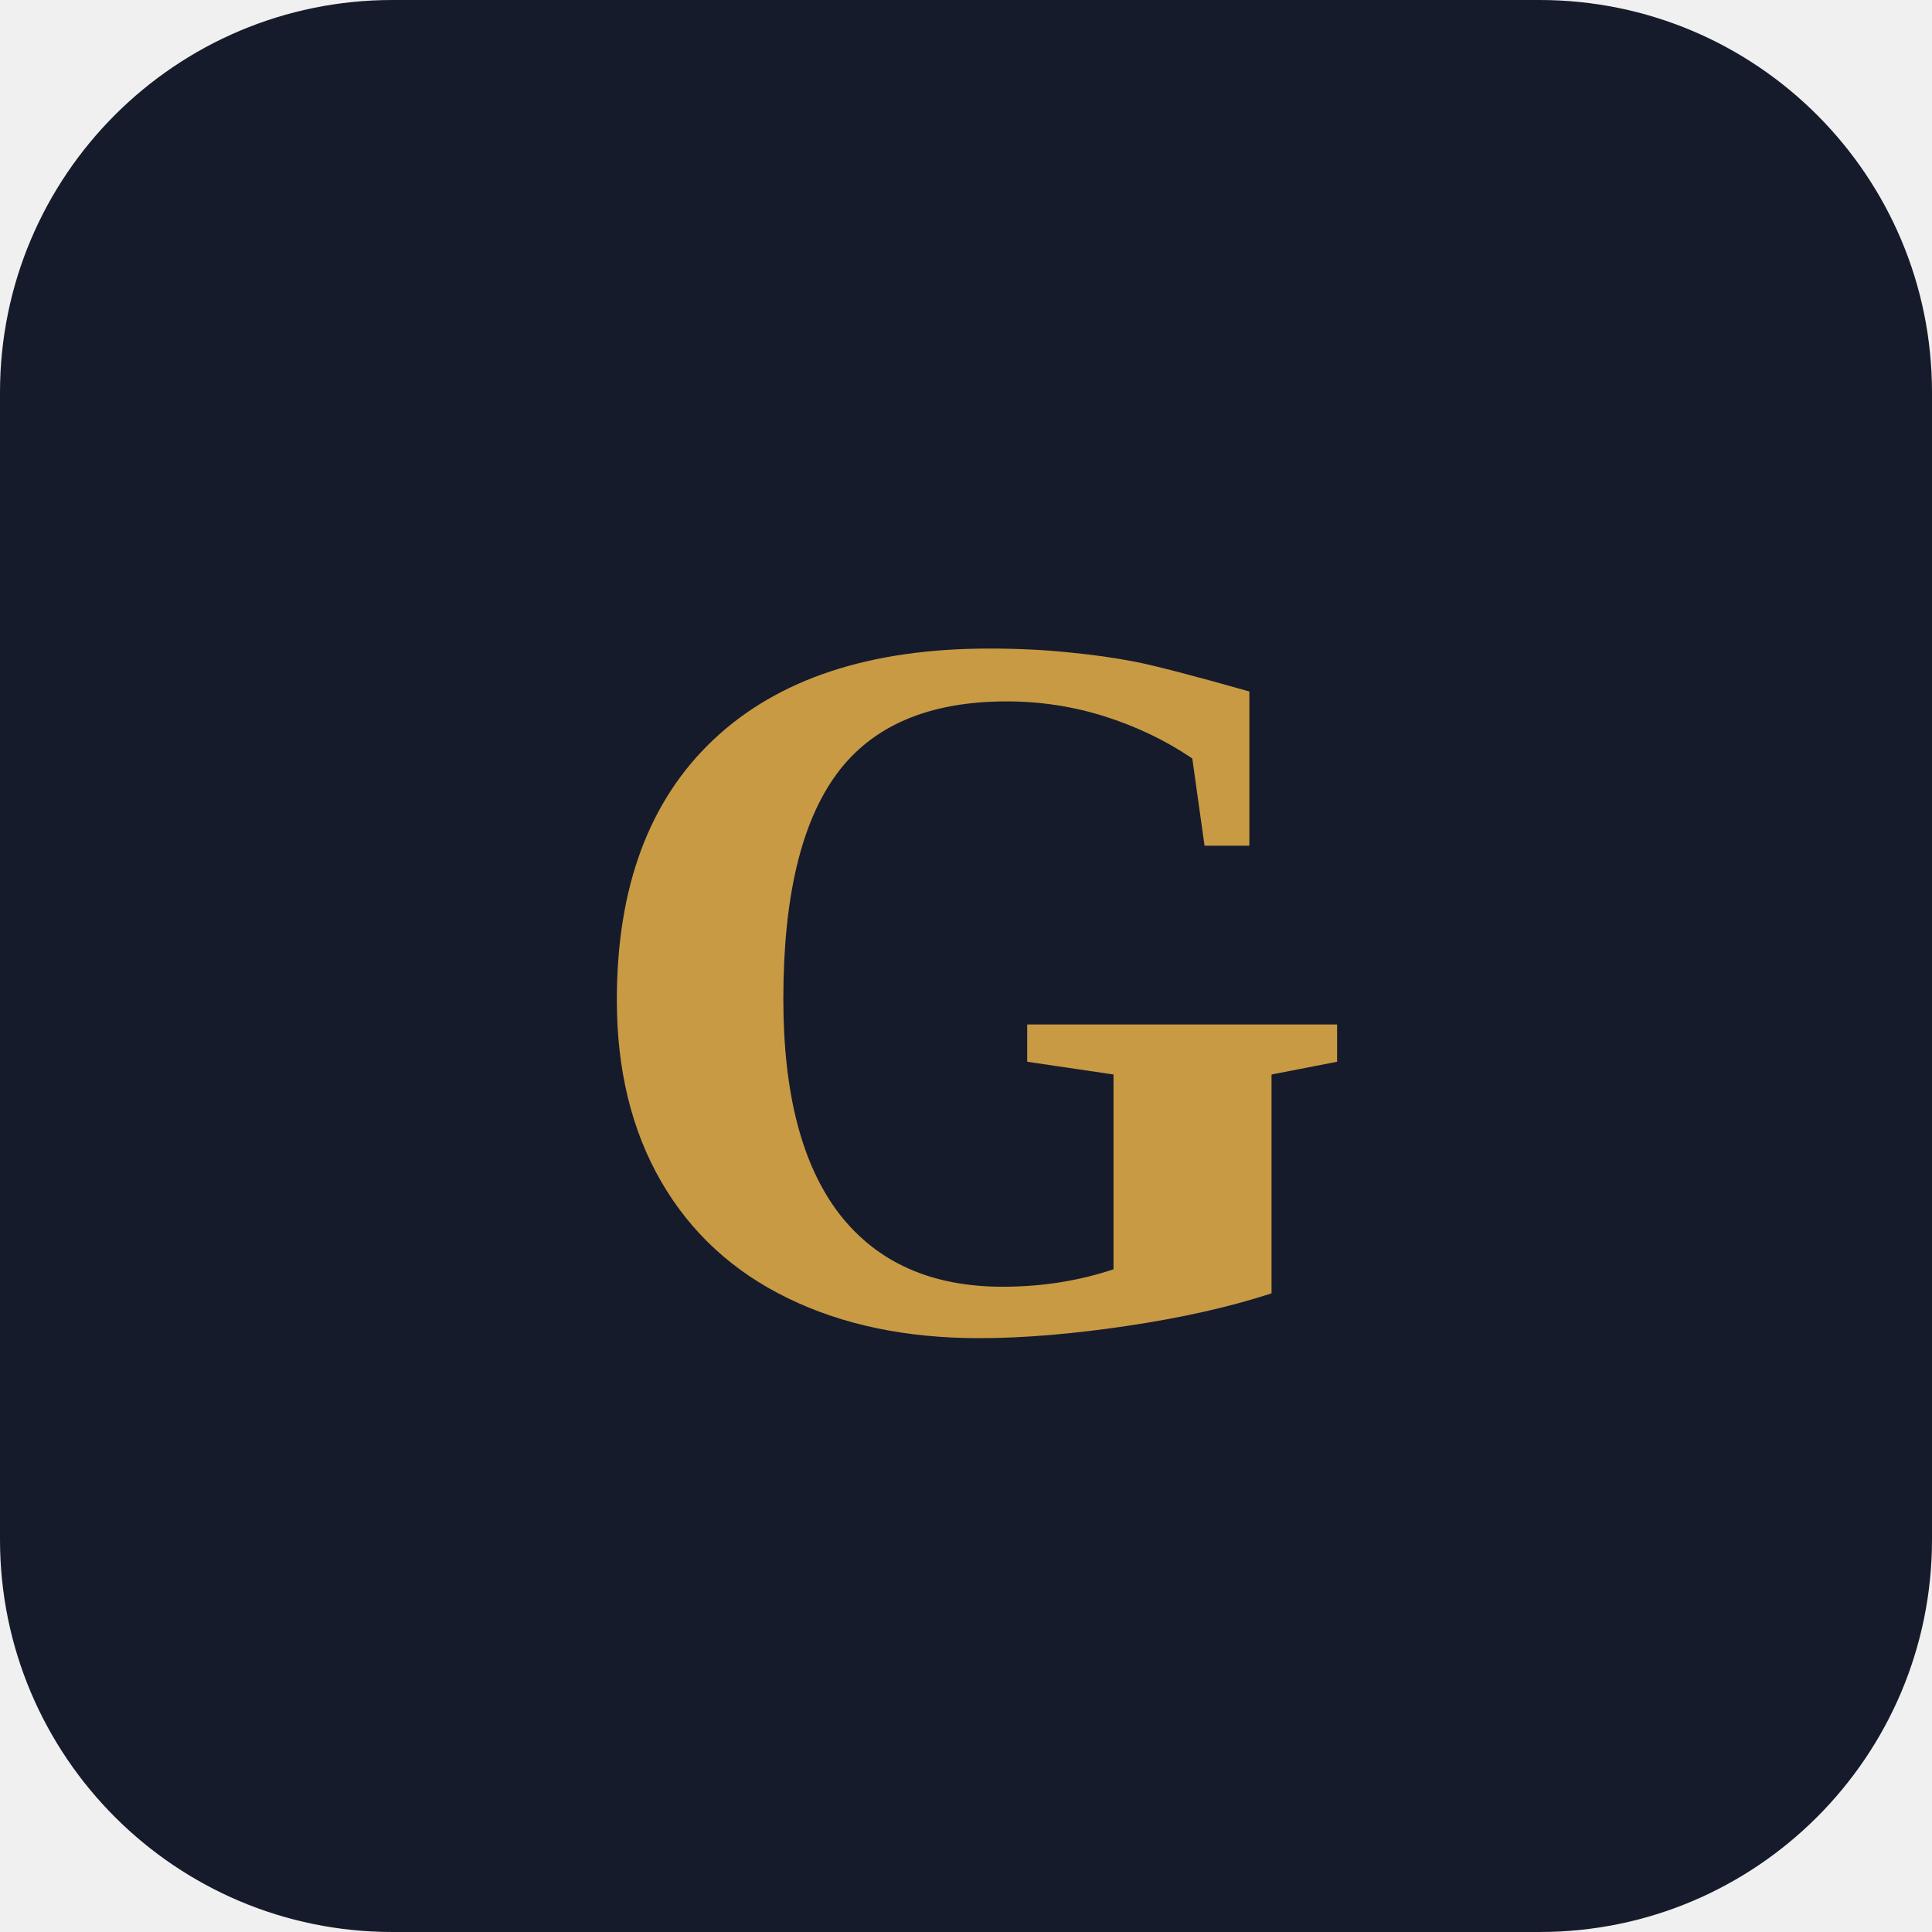
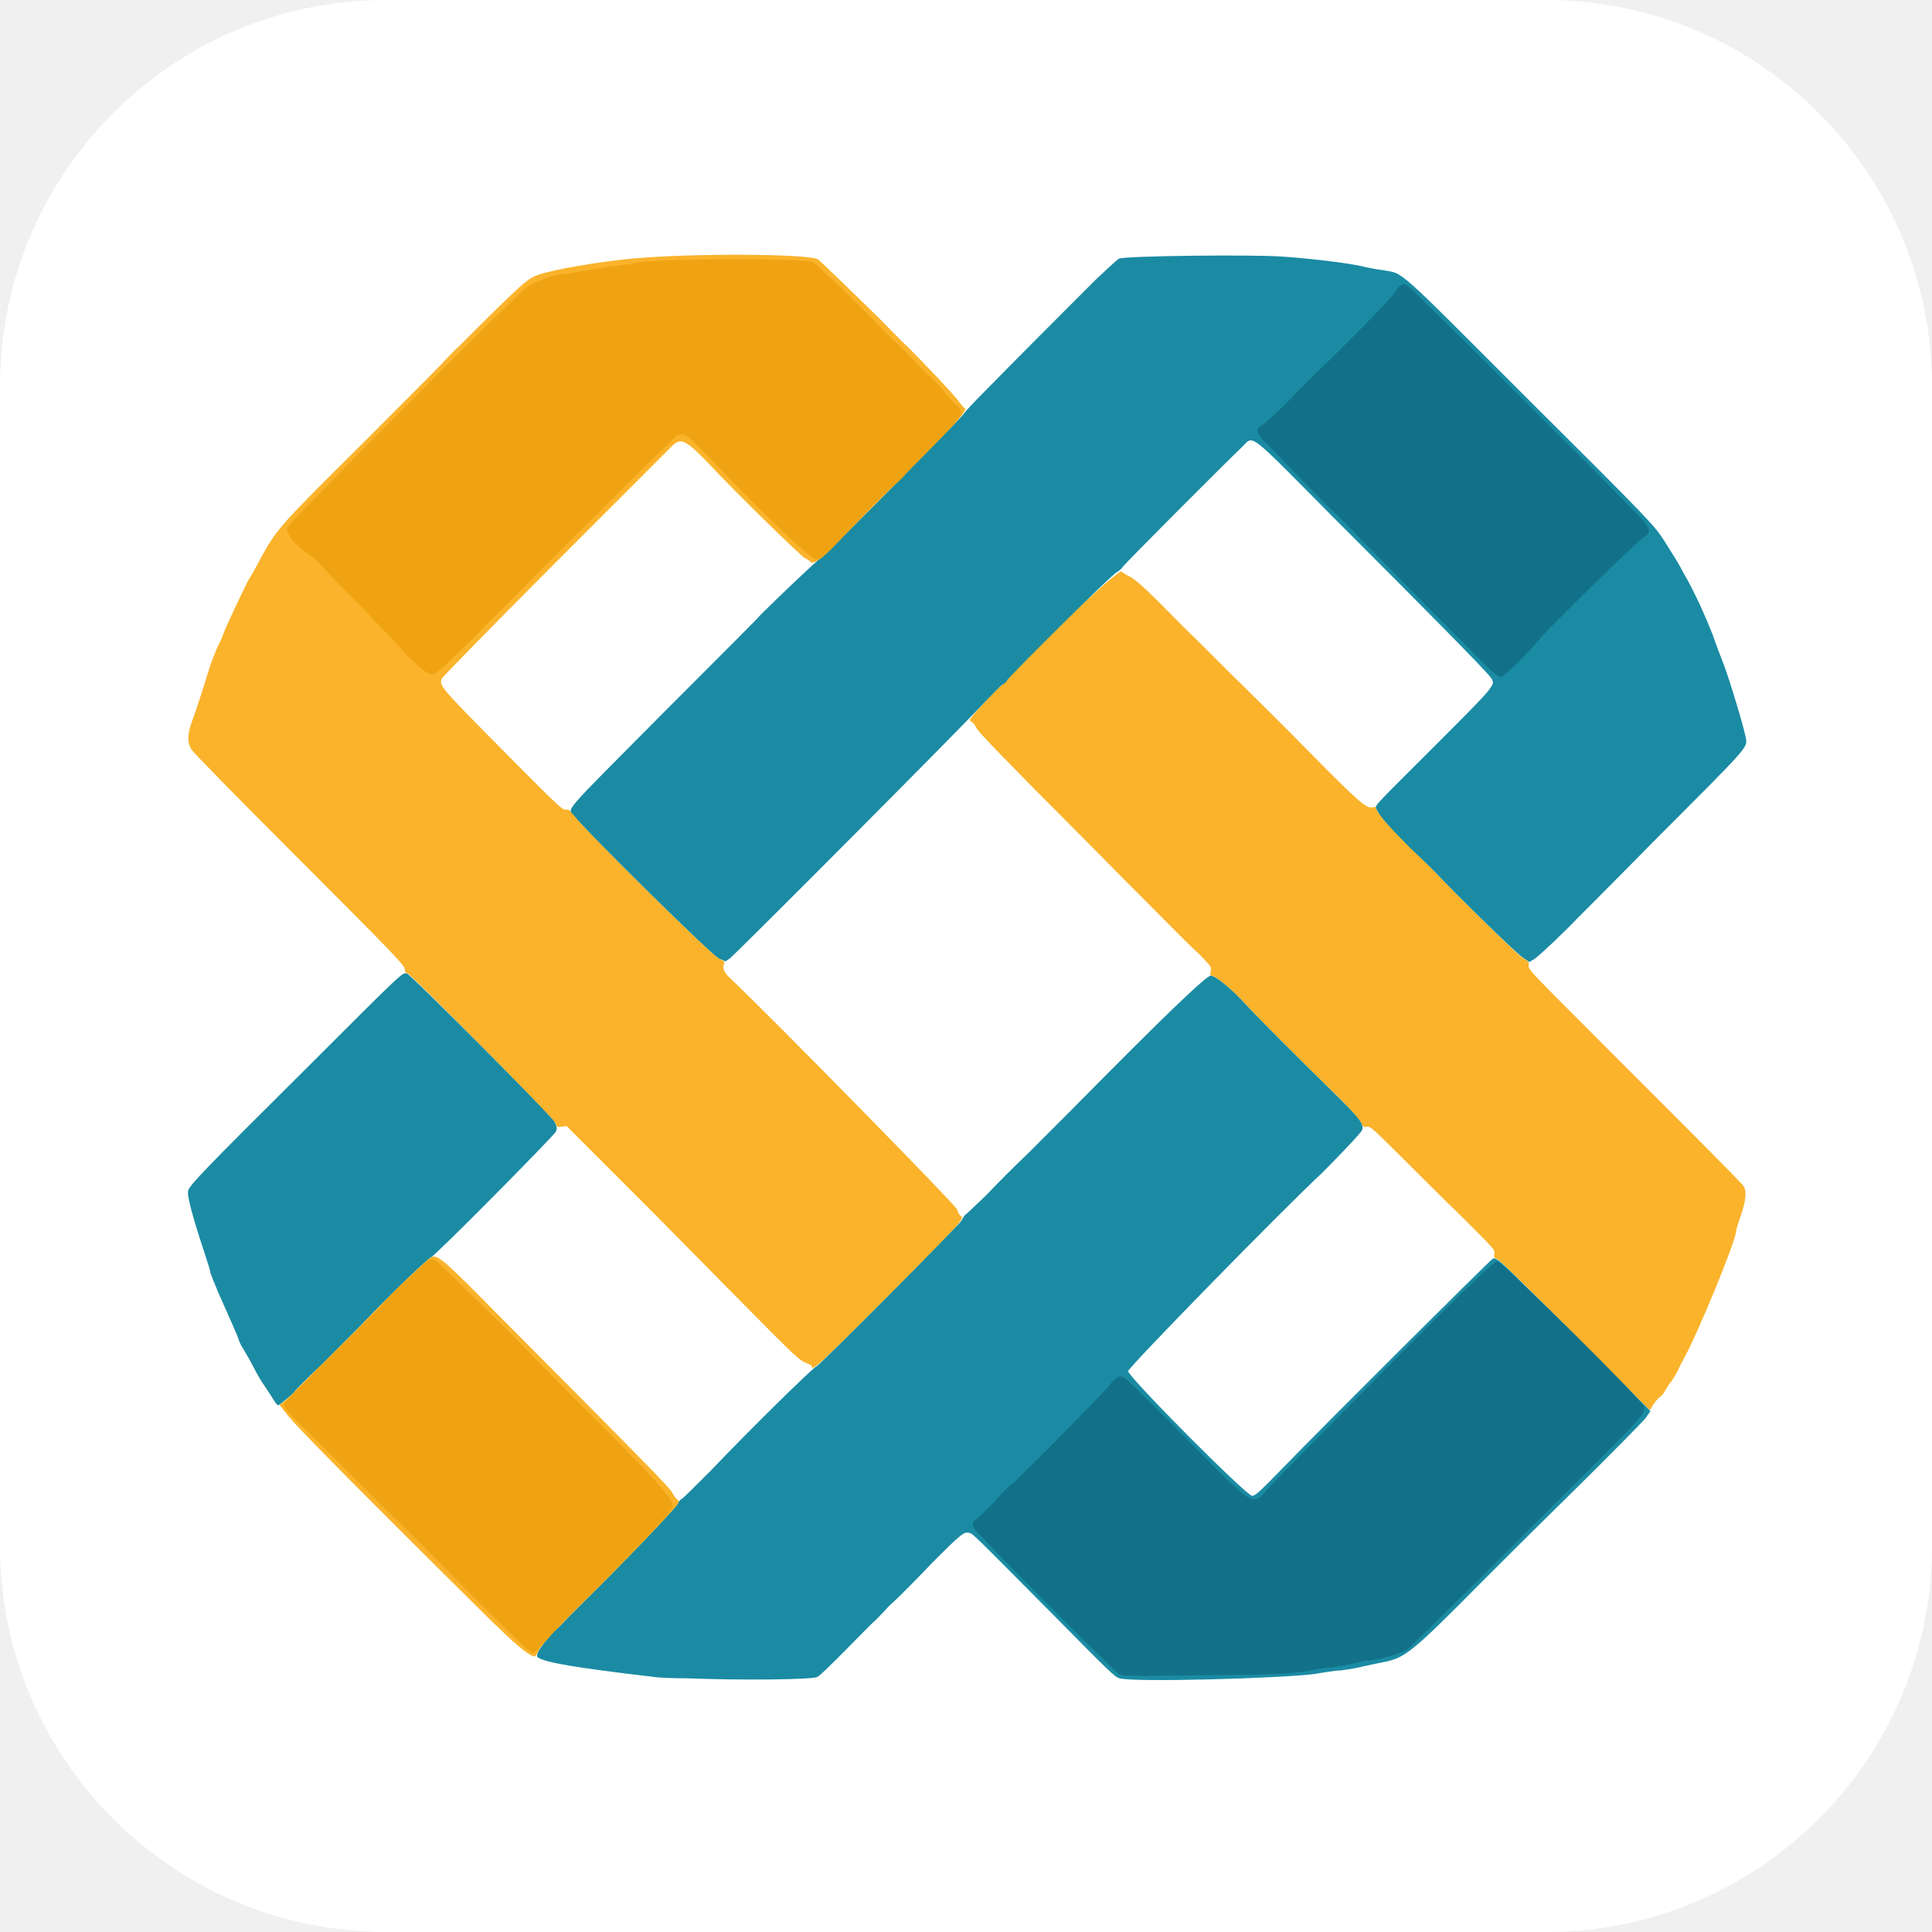
- <svg xmlns="http://www.w3.org/2000/svg" viewBox="0 0 64 64">
-   <rect width="64" height="64" rx="13" fill="#161B2C" />
-   <text x="32" y="44" font-family="Georgia, 'Times New Roman', serif" font-size="34" font-weight="700" fill="#C99A44" text-anchor="middle">G</text>
+ <svg xmlns="http://www.w3.org/2000/svg" viewBox="-20.6 -29.2 271.1 271.1">
+   <rect x="-20.6" y="-29.2" width="271.1" height="271.1" rx="54.2" fill="#fff" />
+   <path fill="#FAB32B" d="M54.2 203.2C53.1 202.7 51.7 201.5 48.3 198.2C31.3 181.4 20.6 170.6 19.7 169.3L18.6 167.9L19.2 167.5C19.5 167.3 20.0 166.8 20.4 166.4C20.8 166.0 22.7 164.1 24.6 162.1C26.6 160.2 28.8 158.0 29.6 157.2C34.6 152.0 39.4 147.4 39.9 147.2C40.8 146.8 41.7 147.6 48.8 154.8C70.5 176.6 73.4 179.6 73.7 180.2C73.9 180.6 74.2 181.0 74.4 181.2C74.7 181.4 74.7 181.5 74.5 181.9C74.1 182.7 65.9 191.2 61.2 195.7C60.4 196.5 59.6 197.3 59.3 197.6C59.1 197.8 58.1 198.8 57.2 199.8C56.0 200.9 55.3 201.8 55.0 202.4C54.6 203.2 54.5 203.3 54.2 203.2ZM209.8 167.6C209.2 167.0 204.5 162.3 199.4 157.1C194.2 151.9 189.8 147.6 189.5 147.5C189.0 147.3 189.0 147.2 189.1 146.7C189.2 146.2 189.1 146.1 184.6 141.6C182.0 139.1 178.1 135.2 175.8 132.9C172.0 129.1 171.6 128.8 171.2 128.9C170.8 129.0 170.7 128.9 170.5 128.6C170.2 127.9 168.7 126.2 166.1 123.7C161.5 119.2 155.2 112.9 153.7 111.2C152.1 109.5 149.9 107.7 149.4 107.7C149.2 107.7 149.2 107.5 149.3 107.0C149.4 106.4 149.3 106.4 147.7 104.7C146.7 103.8 145.7 102.8 145.4 102.5C145.1 102.2 138.6 95.7 131.0 88.0C120.5 77.5 116.9 73.7 116.5 73.1C116.2 72.5 115.9 72.1 115.7 72.1C115.6 72.0 115.5 71.9 115.5 71.8C115.5 71.5 119.2 67.5 120.0 66.9C120.3 66.7 120.7 66.3 120.9 66.0C122.9 63.3 136.4 50.5 136.8 51.0C136.8 51.1 137.2 51.3 137.5 51.5C138.6 51.9 140.1 53.3 145.4 58.7C148.1 61.3 151.9 65.2 153.9 67.1C155.9 69.1 160.1 73.2 163.1 76.3C170.1 83.4 171.1 84.2 171.9 84.1C172.3 84.0 172.5 84.0 172.5 84.2C172.5 84.7 174.2 86.7 177.3 89.7C179.1 91.5 180.6 93.0 180.7 93.1C184.2 96.8 192.2 104.6 192.9 105.1C193.9 105.7 194.0 105.8 193.9 106.3C193.8 106.8 194.2 107.2 205.2 118.2C218.3 131.3 223.7 136.7 224.1 137.3C224.5 138.0 224.4 139.2 223.7 141.3C223.3 142.4 223.0 143.4 223.0 143.6C223.0 144.9 217.5 158.2 215.8 161.2C215.5 161.8 215.0 162.7 214.8 163.2C214.5 163.7 214.1 164.5 213.7 164.9C213.4 165.3 213.1 165.9 212.9 166.2C212.8 166.4 212.4 166.8 212.1 167.0C211.9 167.2 211.5 167.7 211.3 168.0C210.9 168.8 211.1 168.9 209.8 167.6ZM93.3 162.5C93.3 162.4 92.9 162.2 92.4 162.0C91.7 161.7 91.0 161.1 87.8 157.9C85.7 155.8 78.4 148.4 71.5 141.4L58.9 128.8L58.2 128.9C57.6 129.0 57.6 129.0 57.2 128.2C56.7 127.4 37.2 107.6 36.6 107.4C36.3 107.3 36.2 107.2 36.2 106.8C36.2 106.3 35.0 105.0 21.5 91.5C13.5 83.5 6.6 76.5 6.3 76.0C5.6 75.0 5.7 73.6 6.5 71.6C7.1 69.9 8.2 66.5 8.8 64.5C9.1 63.6 9.6 62.3 9.9 61.6C10.3 60.9 10.7 59.9 10.8 59.6C11.2 58.5 13.3 54.1 14.2 52.3C14.7 51.5 15.6 49.9 16.1 48.9C18.3 45.0 18.6 44.6 30.1 33.2C36.0 27.3 41.3 22.0 41.9 21.3C42.6 20.6 43.3 19.8 43.7 19.5C53.1 10.1 53.4 9.9 55.1 9.3C57.2 8.6 63.6 7.5 68.0 7.1C76.4 6.3 92.9 6.4 94.2 7.2C94.5 7.4 101.5 14.2 102.6 15.3C103.0 15.7 106.5 19.3 106.7 19.4C108.6 21.3 113.5 26.4 113.9 27.1C114.3 27.6 114.6 28.0 114.8 28.1C115.4 28.3 111.6 32.4 102.2 41.6C100.9 42.9 98.7 45.1 97.3 46.5C94.7 49.3 93.5 50.1 93.1 49.6C93.0 49.5 92.6 49.2 92.3 49.1C91.7 48.7 83.4 40.7 78.9 35.9C75.5 32.4 74.9 32.1 73.5 33.6C73.2 33.9 65.9 41.2 57.3 49.8C48.7 58.4 41.6 65.7 41.4 66.0C41.0 66.9 41.3 67.3 47.5 73.6C57.8 84.0 58.3 84.5 58.8 84.4C59.3 84.4 59.4 84.5 60.3 85.6C62.2 88.0 79.3 104.9 80.3 105.3C81.1 105.7 81.1 105.7 81.0 106.1C80.7 106.6 81.0 107.3 82.0 108.2C88.4 114.3 113.5 139.9 113.7 140.5C113.8 140.9 114.0 141.3 114.2 141.4C114.8 141.8 114.3 142.3 105.0 151.7C94.2 162.5 93.3 163.3 93.3 162.5Z" />
+   <path fill="#1A8BA3" d="M75.8 206.3C73.7 206.3 71.5 206.2 71.1 206.1C60.0 204.8 56.1 204.1 54.9 203.4C54.4 203.1 55.3 201.7 57.1 199.8C58.1 198.9 59.1 197.8 59.3 197.6C59.6 197.3 60.4 196.5 61.2 195.7C66.1 190.9 74.4 182.3 74.6 181.7C74.6 181.5 74.9 181.2 75.1 181.1C75.3 181.0 77.0 179.3 79.0 177.3C85.0 171.0 93.7 162.5 94.0 162.5C94.3 162.5 113.8 142.9 114.3 142.1C114.5 141.7 114.8 141.3 114.8 141.3C114.9 141.3 116.2 140.0 117.8 138.5C119.3 136.9 121.9 134.3 123.6 132.7C125.2 131.1 128.0 128.3 129.7 126.6C143.1 113.0 148.7 107.7 149.3 107.7C149.9 107.7 152.0 109.4 153.7 111.2C155.2 112.9 161.5 119.2 166.1 123.7C170.5 128.0 171.1 128.8 170.3 129.7C169.7 130.5 166.4 133.9 165.0 135.3C159.2 140.7 137.7 162.7 137.7 163.2C137.7 164.0 154.3 180.7 155.1 180.7C155.5 180.7 156.1 180.2 159.2 177.0C165.2 170.8 188.7 147.4 188.9 147.4C189.5 147.2 190.5 148.3 199.4 157.2C204.6 162.4 209.3 167.1 209.9 167.7L211.0 168.8L210.3 169.8C209.9 170.3 205.1 175.2 199.6 180.6C194.1 186.0 188.5 191.6 187.1 193.0C177.7 202.5 176.6 203.4 173.7 204.0C172.7 204.2 171.2 204.5 170.4 204.7C169.6 204.9 168.3 205.1 167.5 205.2C166.7 205.2 165.1 205.5 163.8 205.7C159.4 206.3 138.4 206.9 136.5 206.3C135.9 206.2 134.8 205.1 127.4 197.6C115.6 185.7 115.9 186.0 115.4 185.9C114.7 185.7 114.3 186.0 110.5 189.8C108.5 191.9 106.6 193.8 106.2 194.2C105.9 194.5 105.0 195.4 104.2 196.1C103.5 196.9 102.5 197.9 102.1 198.3C101.6 198.7 99.8 200.6 97.9 202.5C96.1 204.3 94.4 206.0 94.1 206.1C93.5 206.5 83.3 206.6 75.8 206.3ZM18.1 167.7C17.9 167.4 17.1 166.1 16.2 164.8C16.0 164.5 15.4 163.5 14.9 162.5C14.4 161.5 13.7 160.4 13.5 160.0C13.2 159.6 13.0 159.1 12.9 158.8C12.8 158.4 12.0 156.6 10.0 152.1C9.5 150.9 9.0 149.7 8.9 149.3C8.9 149.0 8.4 147.6 8.0 146.3C6.6 142.1 5.6 138.6 5.8 137.9C5.9 137.2 8.2 134.8 22.0 121.1C36.4 106.7 35.8 107.3 36.5 107.4C37.1 107.6 56.5 127.1 57.2 128.2C57.6 129.0 57.6 129.1 57.4 129.6C57.0 130.3 40.6 146.9 39.9 147.2C39.3 147.5 34.6 152.0 29.6 157.2C28.8 158.0 26.6 160.2 24.6 162.2C22.6 164.1 20.8 165.9 20.7 166.1C20.5 166.4 18.6 168.0 18.4 168.0C18.4 168.0 18.3 167.9 18.1 167.7ZM193.0 105.1C192.2 104.6 184.2 96.8 180.7 93.1C180.6 93.0 179.1 91.5 177.3 89.8C174.1 86.6 172.8 85.1 172.5 84.2C172.3 83.8 172.7 83.5 180.6 75.6C189.4 66.8 189.3 66.9 188.6 65.9C188.1 65.1 180.0 56.9 166.3 43.2C154.1 30.9 155.4 31.9 153.6 33.6C151.6 35.5 137.2 49.9 136.9 50.4C136.8 50.6 136.4 50.9 136.1 51.1C135.5 51.3 120.7 66.0 120.7 66.3C120.7 66.4 120.4 66.7 120.0 66.9C119.7 67.1 118.6 68.3 117.5 69.4C115.0 72.2 82.6 104.7 81.8 105.3L81.2 105.7L80.3 105.3C79.3 104.9 61.5 87.3 60.0 85.3C59.1 84.1 57.6 85.8 72.9 70.4C80.1 63.2 86.1 57.2 86.1 57.1C89.2 54.0 93.8 49.7 94.2 49.4C94.6 49.2 96.0 47.9 97.3 46.5C98.7 45.1 100.9 42.9 102.2 41.6C107.4 36.4 114.2 29.5 114.6 28.9C114.8 28.6 116.0 27.3 117.3 26.0C121.1 22.1 128.3 14.9 129.6 13.6C130.2 13.0 131.9 11.3 133.3 9.9C134.8 8.5 136.2 7.2 136.4 7.1C137.2 6.7 154.8 6.5 159.3 6.8C163.7 7.1 169.3 7.8 171.1 8.3C171.5 8.4 172.6 8.6 173.4 8.7C176.5 9.3 174.7 7.7 193.6 26.6C211.3 44.2 211.6 44.6 213.0 46.8C214.4 49.0 214.5 49.2 215.1 50.2C215.4 50.8 215.9 51.7 216.2 52.2C217.6 54.8 218.7 57.3 219.7 59.8C220.2 61.3 221.0 63.3 221.3 64.1C222.2 66.5 224.3 73.5 224.4 74.5C224.6 75.7 224.5 75.8 212.4 87.9C206.1 94.3 200.8 99.6 200.6 99.8C198.9 101.6 195.4 104.9 194.8 105.3L194.0 105.8L193.0 105.1Z" />
+   <path fill="#F0A312" d="M38.9 187.9C30.7 179.8 23.1 172.2 21.9 171.0C19.6 168.8 19.2 168.2 19.2 167.9C19.2 167.7 20.6 166.2 22.5 164.4C25.9 161.0 26.1 160.8 28.3 158.6C29.1 157.8 29.9 157.0 30.1 156.8C30.4 156.6 31.5 155.4 32.7 154.2C33.8 152.9 35.4 151.3 36.2 150.6C37.1 149.8 38.1 148.9 38.6 148.4C39.6 147.4 40.0 147.3 40.8 147.9C41.4 148.4 50.3 157.1 53.5 160.4C54.9 161.9 59.8 166.8 64.3 171.3C72.5 179.6 73.8 181.1 73.8 182.2C73.8 182.6 71.6 185.0 67.0 189.7C64.8 192.0 62.4 194.4 61.7 195.1C61.0 195.8 60.1 196.7 59.7 197.1C59.3 197.5 58.1 198.7 57.2 199.7C54.6 202.6 54.6 202.7 54.1 202.7C53.7 202.7 50.8 199.9 38.9 187.9ZM39.7 65.4C39.1 65.2 36.9 63.3 36.4 62.6C36.1 62.2 33.6 59.6 30.9 56.8C28.2 54.0 25.4 51.2 24.8 50.5C24.3 49.8 23.2 48.9 22.6 48.5C20.7 47.2 19.5 45.7 19.7 44.8C19.8 44.3 51.6 12.4 53.2 11.2C54.1 10.5 57.1 9.3 58.2 9.3C58.5 9.3 59.6 9.1 60.8 8.9C61.9 8.7 63.8 8.4 65.0 8.2C66.2 8.1 68.1 7.8 69.2 7.6C72.1 7.1 92.5 7.0 93.5 7.6C94.1 7.9 101.8 15.4 103.5 17.3C104.0 17.8 104.9 18.7 105.5 19.2C106.1 19.8 107.0 20.7 107.6 21.3C108.1 21.9 109.0 22.8 109.5 23.3C110.1 23.7 111.2 24.9 112.0 25.9C112.9 26.9 113.6 27.7 113.7 27.7C113.9 27.7 114.3 28.6 114.3 29.0C114.3 29.2 113.0 30.7 110.5 33.2C108.4 35.3 106.5 37.2 106.4 37.4C106.2 37.7 105.5 38.4 104.6 39.1C103.8 39.8 101.8 41.7 100.2 43.5C95.0 49.0 94.6 49.4 93.9 49.3C93.0 49.1 87.6 44.0 79.5 35.6C75.7 31.6 75.4 31.4 74.3 32.0C74.1 32.1 66.6 39.6 57.6 48.5C40.4 65.8 40.5 65.7 39.7 65.4Z" />
+   <path fill="#127188" d="M136.4 205.7C136.0 205.5 121.5 191.1 117.5 186.8C115.5 184.8 115.5 184.6 116.7 183.7C117.2 183.3 118.4 182.1 119.3 181.1C120.3 180.0 121.1 179.2 121.2 179.2C121.5 179.2 133.6 166.9 134.8 165.5C136.2 163.8 136.6 163.6 137.5 164.4C137.9 164.7 141.8 168.5 146.1 172.9C155.7 182.6 155.1 182.2 157.4 179.6C158.2 178.7 165.9 170.9 176.0 160.7C185.6 151.1 189.0 147.8 189.5 147.8C190.2 147.8 209.9 167.3 210.1 168.2C210.3 169.1 210.0 169.5 200.2 179.2C194.8 184.5 187.6 191.8 184.0 195.3C180.5 198.8 177.2 202.0 176.8 202.3C175.9 202.9 172.5 203.8 171.4 203.8C171.1 203.8 170.0 204.0 169.0 204.3C168.0 204.5 166.7 204.7 166.1 204.8C165.6 204.8 164.1 205.0 162.8 205.3C160.1 205.7 157.9 205.8 146.0 205.9C137.9 206.0 136.9 206.0 136.4 205.7ZM186.4 62.7C184.7 60.9 180.5 56.8 177.2 53.4C174.0 50.1 170.8 46.9 170.2 46.3C169.7 45.7 167.8 43.8 165.9 42.0C162.9 39.0 159.6 35.6 156.9 32.8C155.6 31.5 155.5 30.9 156.6 30.4C157.0 30.1 159.8 27.6 161.2 26.0C162.0 25.2 163.2 24.0 163.9 23.3C167.4 20.0 174.7 12.6 175.0 12.0C175.6 10.9 176.2 10.5 176.8 10.8C177.4 11.1 209.2 42.8 210.2 44.1C211.0 45.2 211.0 45.6 209.9 46.3C209.0 46.9 196.6 59.0 195.5 60.4C193.8 62.5 190.4 65.8 190.0 65.8C189.6 65.8 188.9 65.2 186.4 62.7Z" />
</svg>
